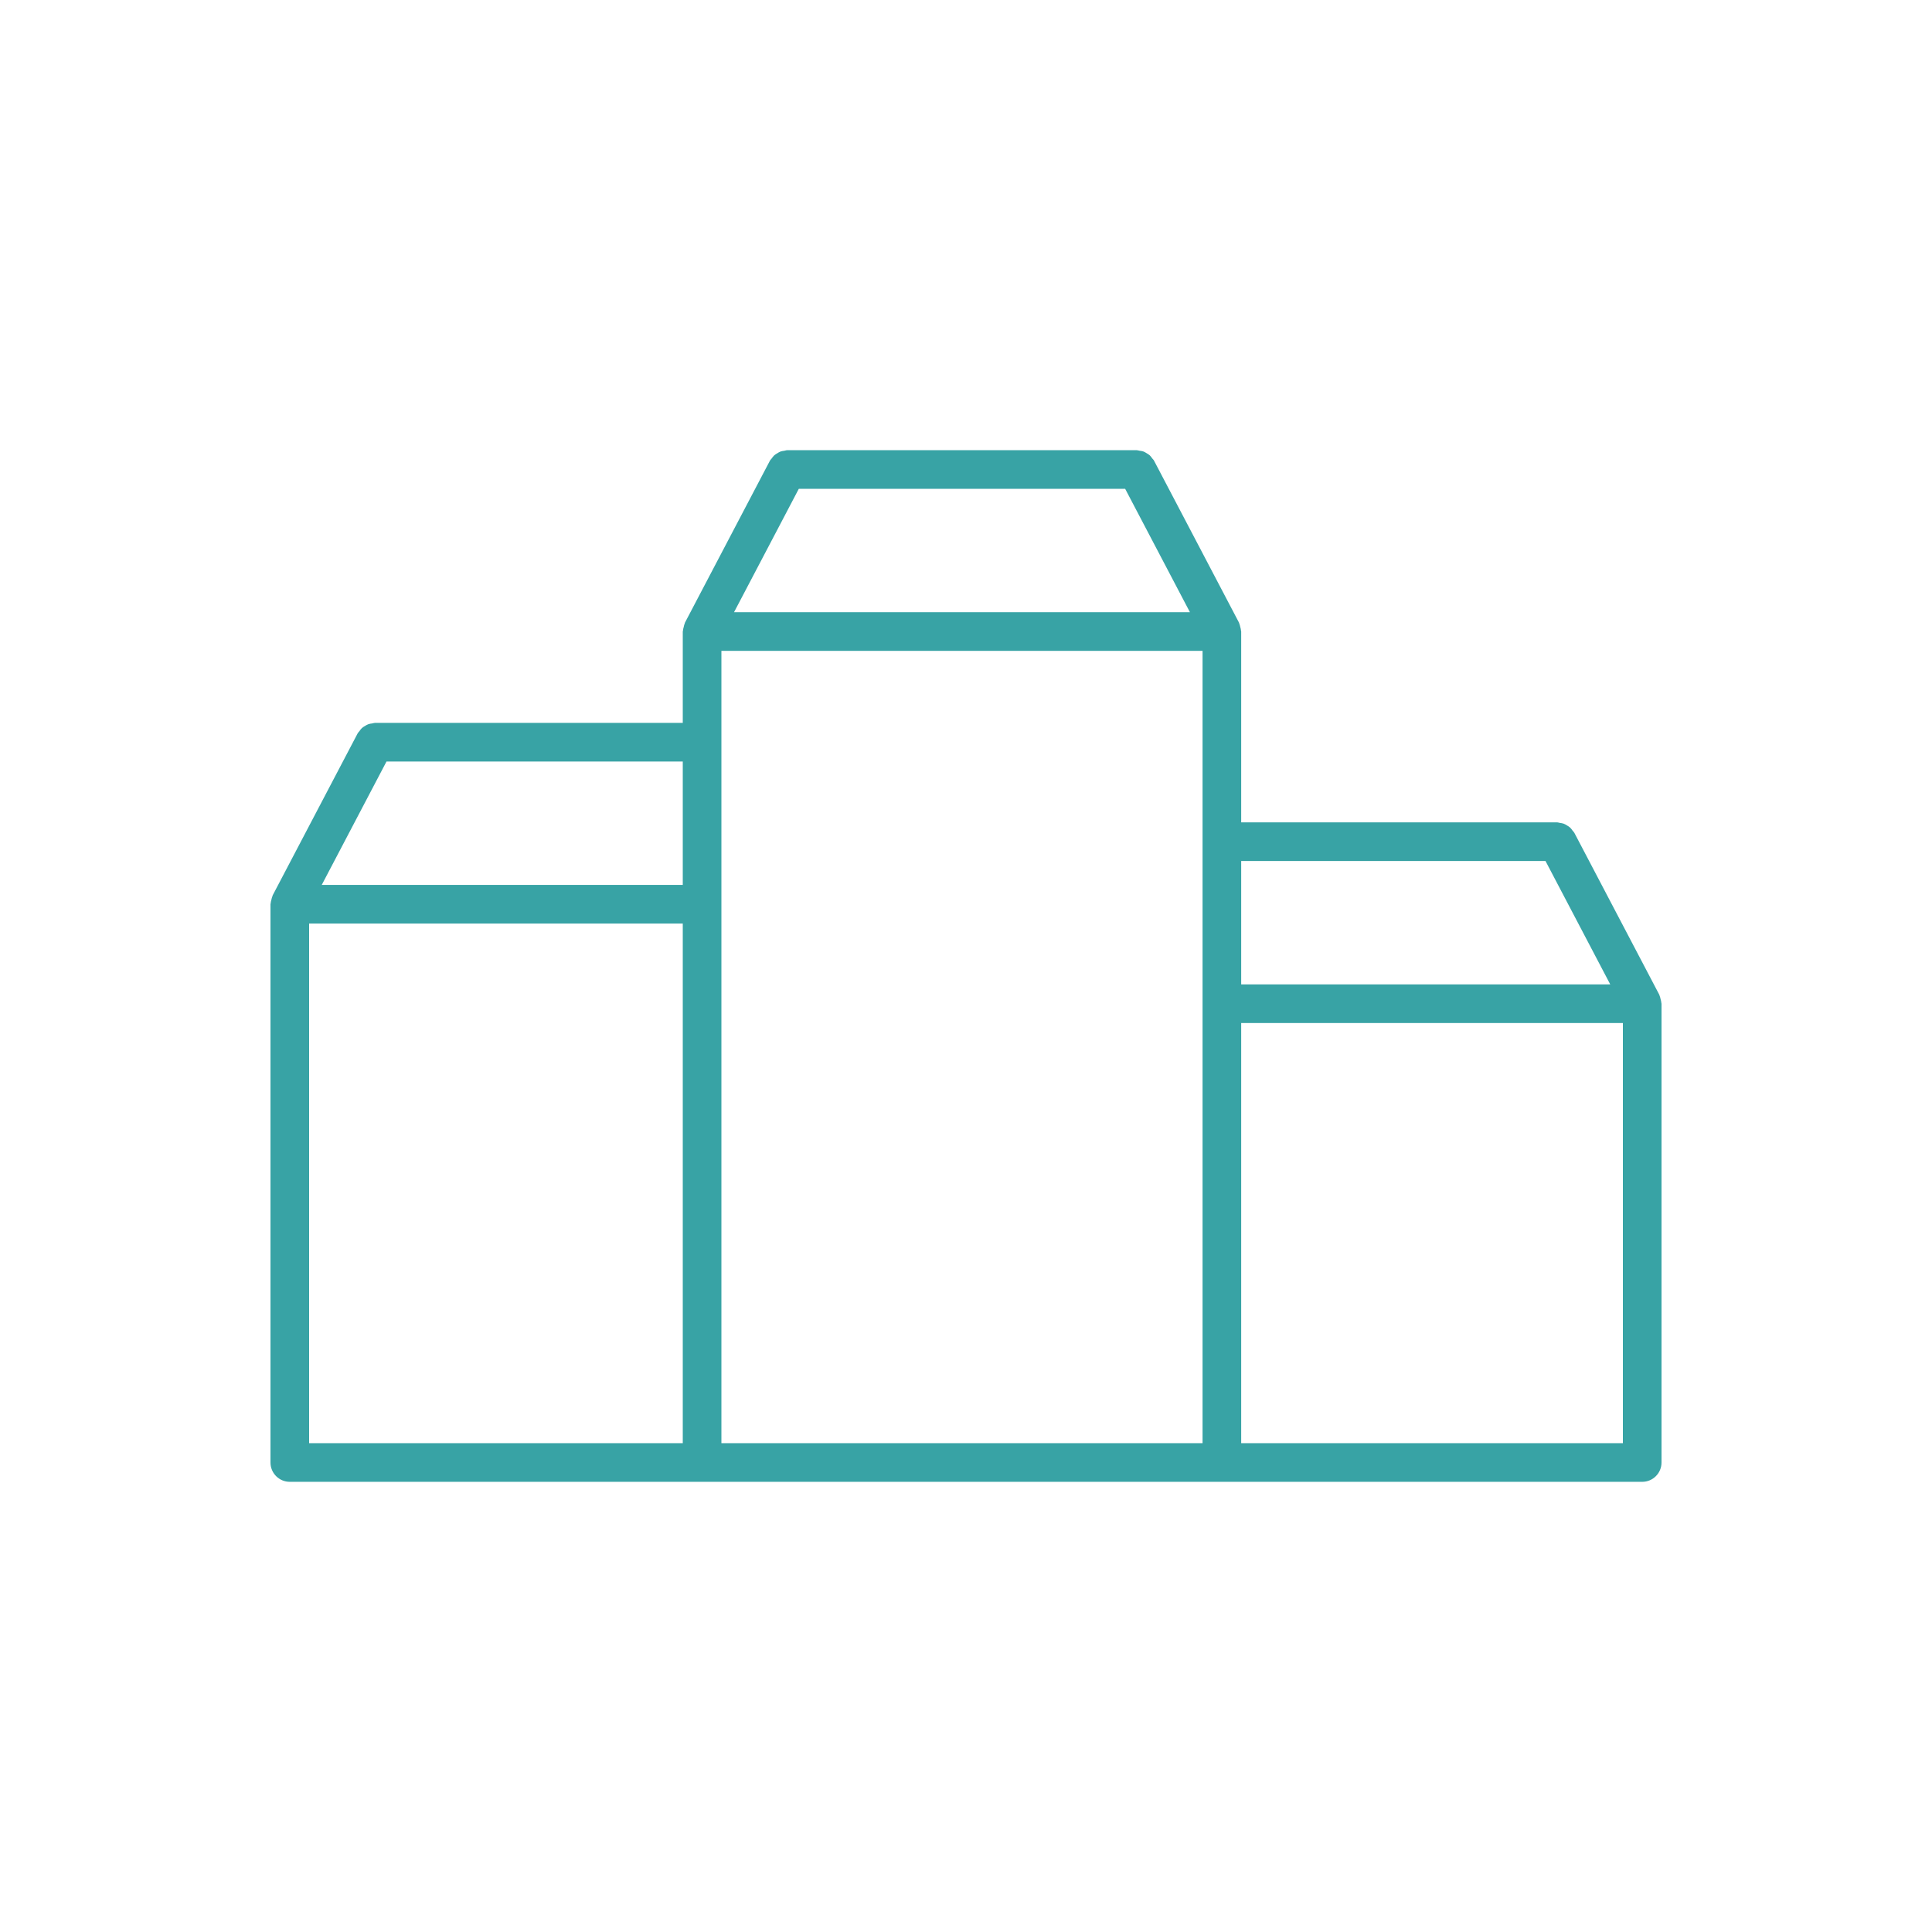
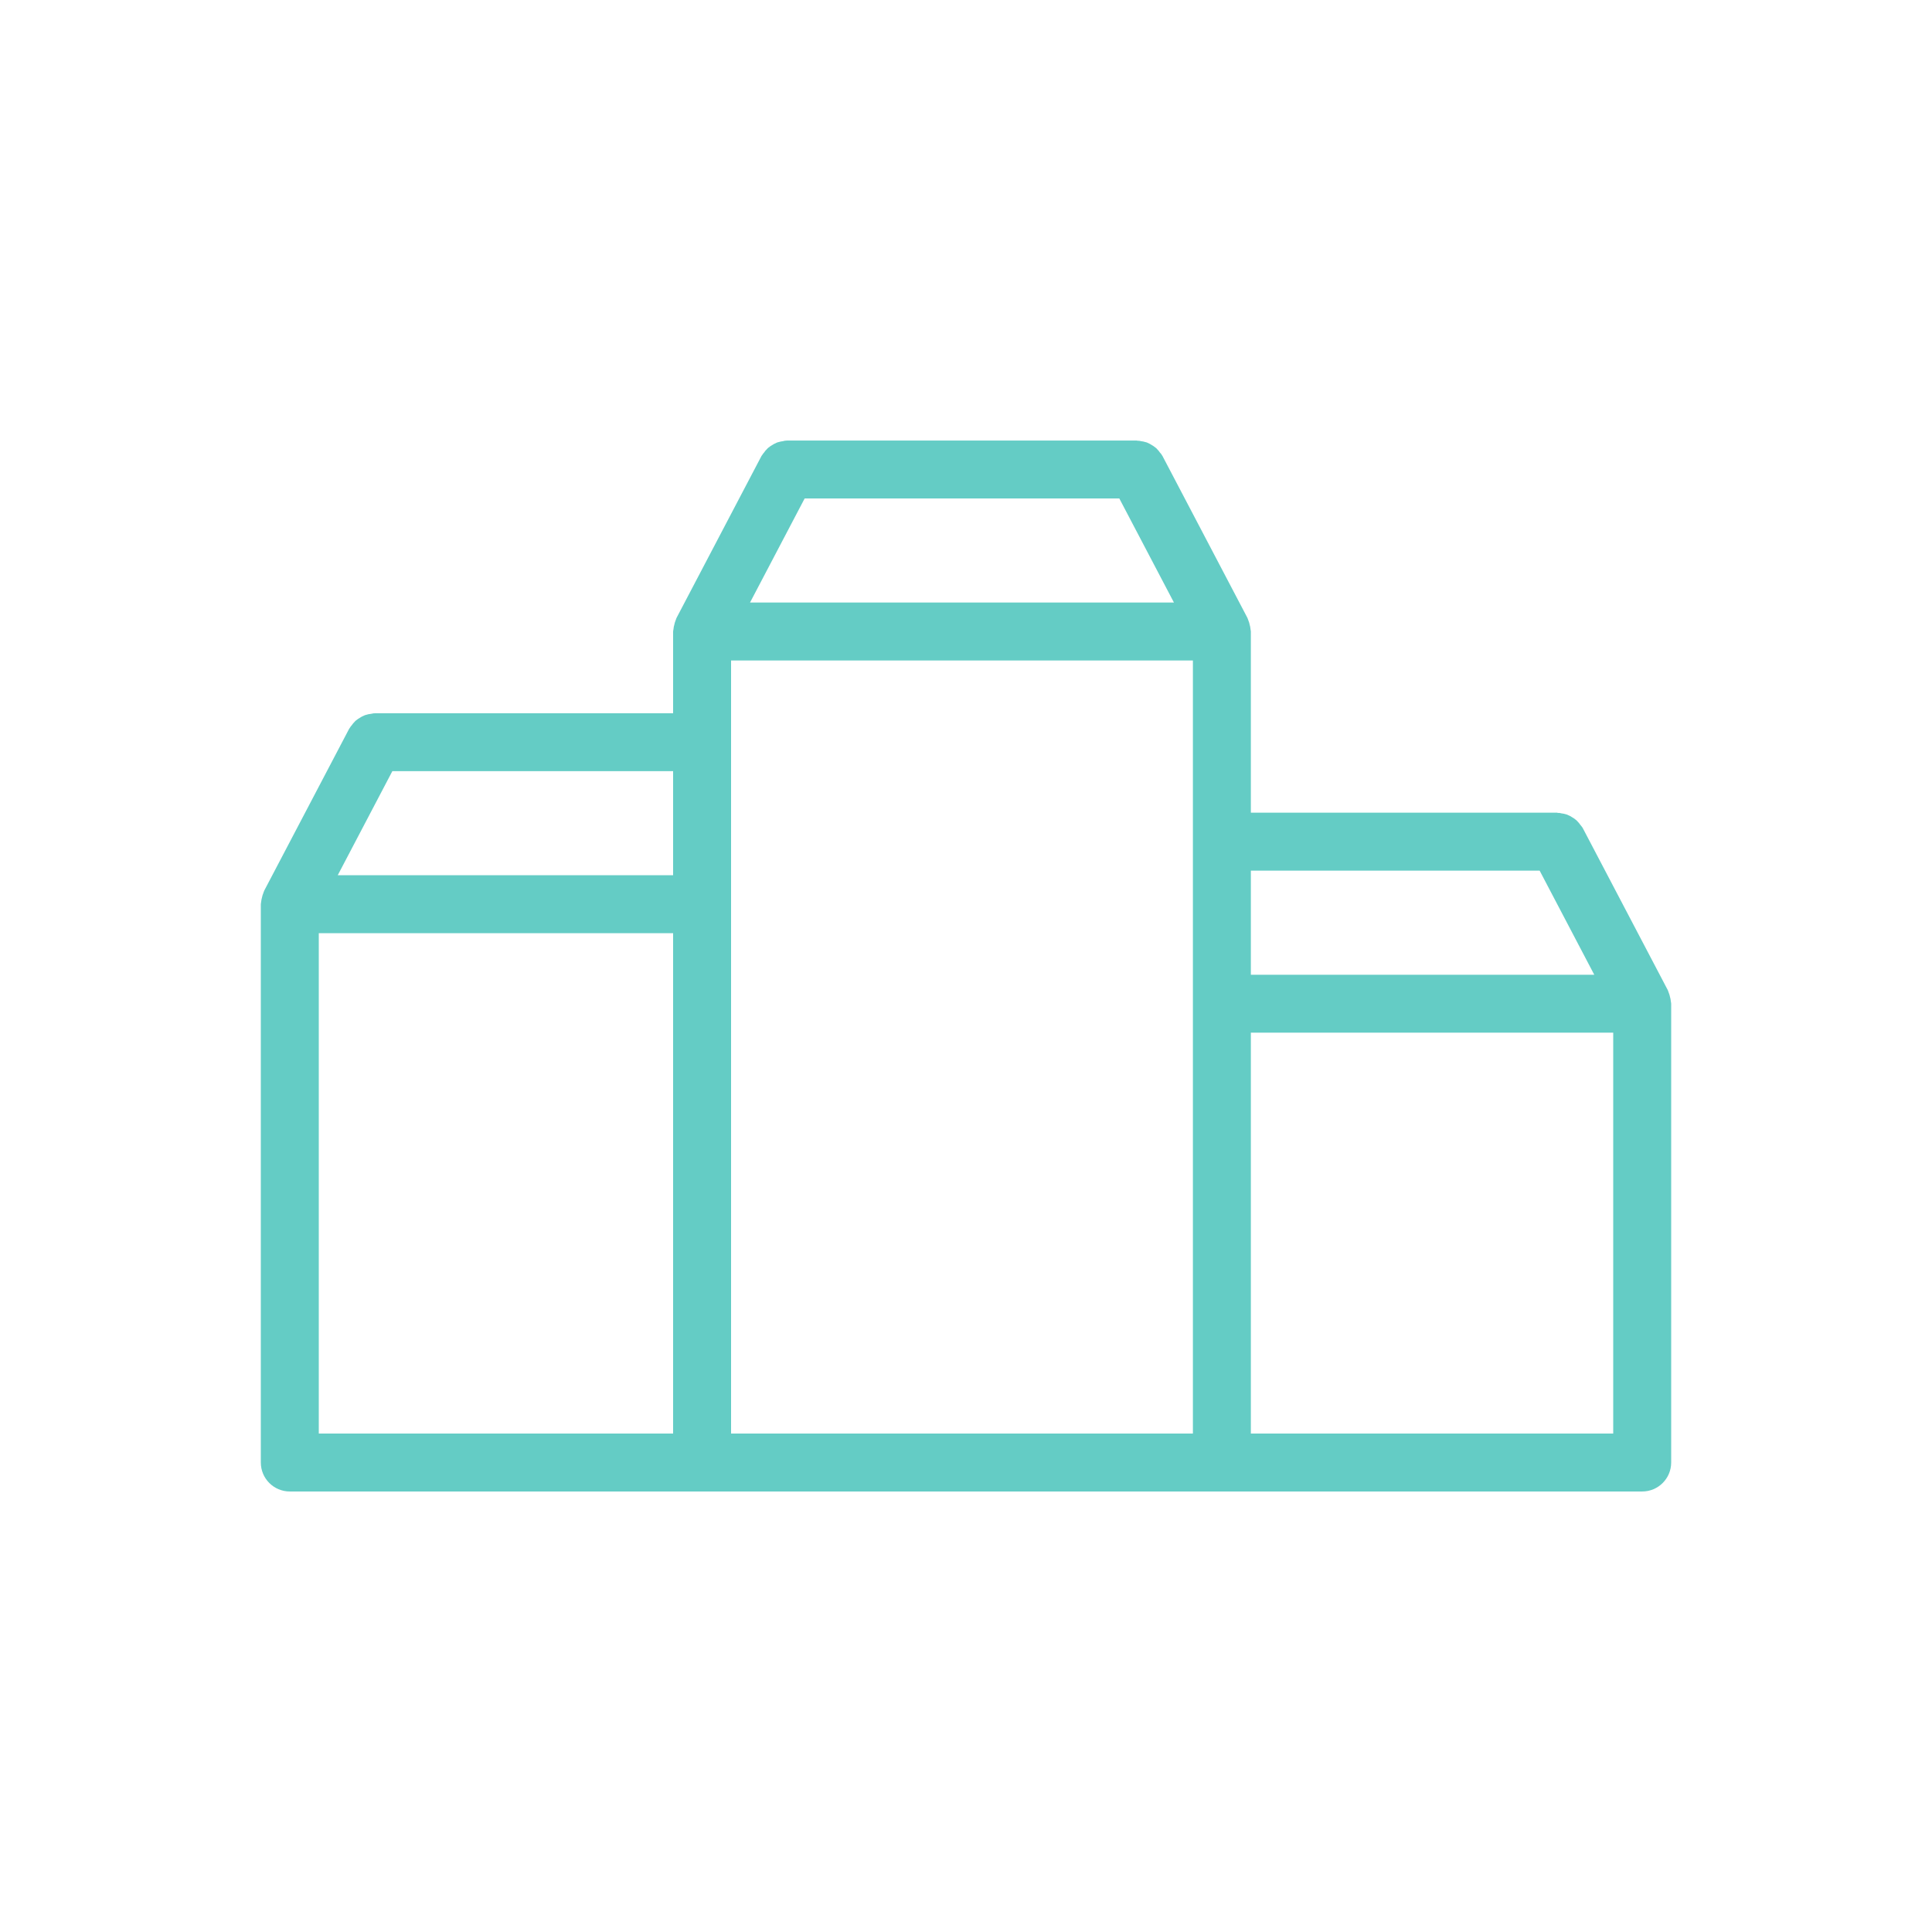
- <svg xmlns="http://www.w3.org/2000/svg" xmlns:xlink="http://www.w3.org/1999/xlink" version="1.0" x="0px" y="0px" fill="#38A3A5" viewBox="0 0 100 100" enable-background="new 0 0 100 125" xml:space="preserve">
+ <svg xmlns="http://www.w3.org/2000/svg" xmlns:xlink="http://www.w3.org/1999/xlink" version="1.0" x="0px" y="0px" fill="#64CCC5" stroke="#64CCC5" stroke-width="1" viewBox="0 0 100 100" enable-background="new 0 0 100 125" xml:space="preserve">
  <g>
    <defs>
      <rect id="b" width="100" height="100" />
    </defs>
    <clipPath id="a">
      <use xlink:href="#b" overflow="visible" />
    </clipPath>
    <path clip-path="url(#a)" d="M85.992,51.912c-0.003-0.067-0.023-0.132-0.04-0.198c-0.017-0.064-0.027-0.13-0.055-0.188   c-0.006-0.013-0.005-0.026-0.012-0.039l-4.401-8.387c-0.023-0.043-0.062-0.072-0.09-0.11c-0.041-0.056-0.077-0.112-0.129-0.158   c-0.049-0.045-0.104-0.076-0.162-0.11c-0.053-0.032-0.103-0.065-0.162-0.087c-0.067-0.025-0.137-0.032-0.209-0.043   c-0.046-0.006-0.086-0.027-0.134-0.027H64.244v-9.877c0-0.014-0.007-0.025-0.008-0.039c-0.003-0.067-0.023-0.132-0.04-0.199   c-0.017-0.064-0.027-0.129-0.055-0.187c-0.006-0.013-0.005-0.027-0.012-0.039l-4.401-8.388c-0.021-0.043-0.06-0.07-0.088-0.108   c-0.041-0.058-0.079-0.114-0.131-0.162c-0.048-0.043-0.103-0.072-0.157-0.106c-0.055-0.033-0.106-0.067-0.167-0.09   c-0.066-0.024-0.135-0.031-0.205-0.041c-0.047-0.006-0.088-0.027-0.137-0.027H40.741c-0.051,0-0.095,0.022-0.144,0.029   c-0.067,0.01-0.131,0.016-0.195,0.039c-0.064,0.024-0.118,0.059-0.175,0.095c-0.052,0.031-0.104,0.059-0.15,0.101   c-0.054,0.048-0.093,0.106-0.135,0.165c-0.027,0.038-0.064,0.064-0.086,0.105l-4.401,8.388c-0.006,0.012-0.005,0.026-0.011,0.038   c-0.029,0.061-0.04,0.126-0.056,0.193c-0.016,0.065-0.037,0.128-0.039,0.193c-0.001,0.014-0.009,0.026-0.009,0.04v4.729H19.401   c-0.048,0-0.09,0.021-0.137,0.028c-0.07,0.009-0.138,0.016-0.203,0.041c-0.063,0.022-0.116,0.057-0.171,0.092   c-0.054,0.032-0.107,0.06-0.154,0.103c-0.053,0.048-0.092,0.106-0.134,0.165c-0.027,0.037-0.064,0.064-0.086,0.106l-4.401,8.387   c-0.007,0.012-0.006,0.026-0.011,0.039c-0.029,0.06-0.041,0.125-0.057,0.192c-0.016,0.065-0.036,0.128-0.039,0.193   C14.007,46.777,14,46.789,14,46.802v28.897c0,0.553,0.448,1,1,1h21.34h26.904H85c0.553,0,1-0.447,1-1V51.951   C86,51.937,85.993,51.926,85.992,51.912 M79.994,44.564l3.352,6.388H64.244v-6.388H79.994z M41.346,25.301h16.892l3.352,6.386   H37.994L41.346,25.301z M35.34,45.802H16.654l3.351-6.386H35.34V45.802z M16,47.802h19.34v26.897H16V47.802z M37.34,46.802V33.687   h24.904v18.264v22.748H37.34V46.802z M84,74.699H64.244V52.951H84V74.699z" />
  </g>
+   <text x="0" y="527" fill="#000000" font-size="5px" font-weight="bold" font-family="'Helvetica Neue', Helvetica, Arial-Unicode, Arial, Sans-serif">Created by VINZENCE STUDIO</text>
+   <text x="0" y="532" fill="#000000" font-size="5px" font-weight="bold" font-family="'Helvetica Neue', Helvetica, Arial-Unicode, Arial, Sans-serif">from the Noun Project</text>
</svg>
